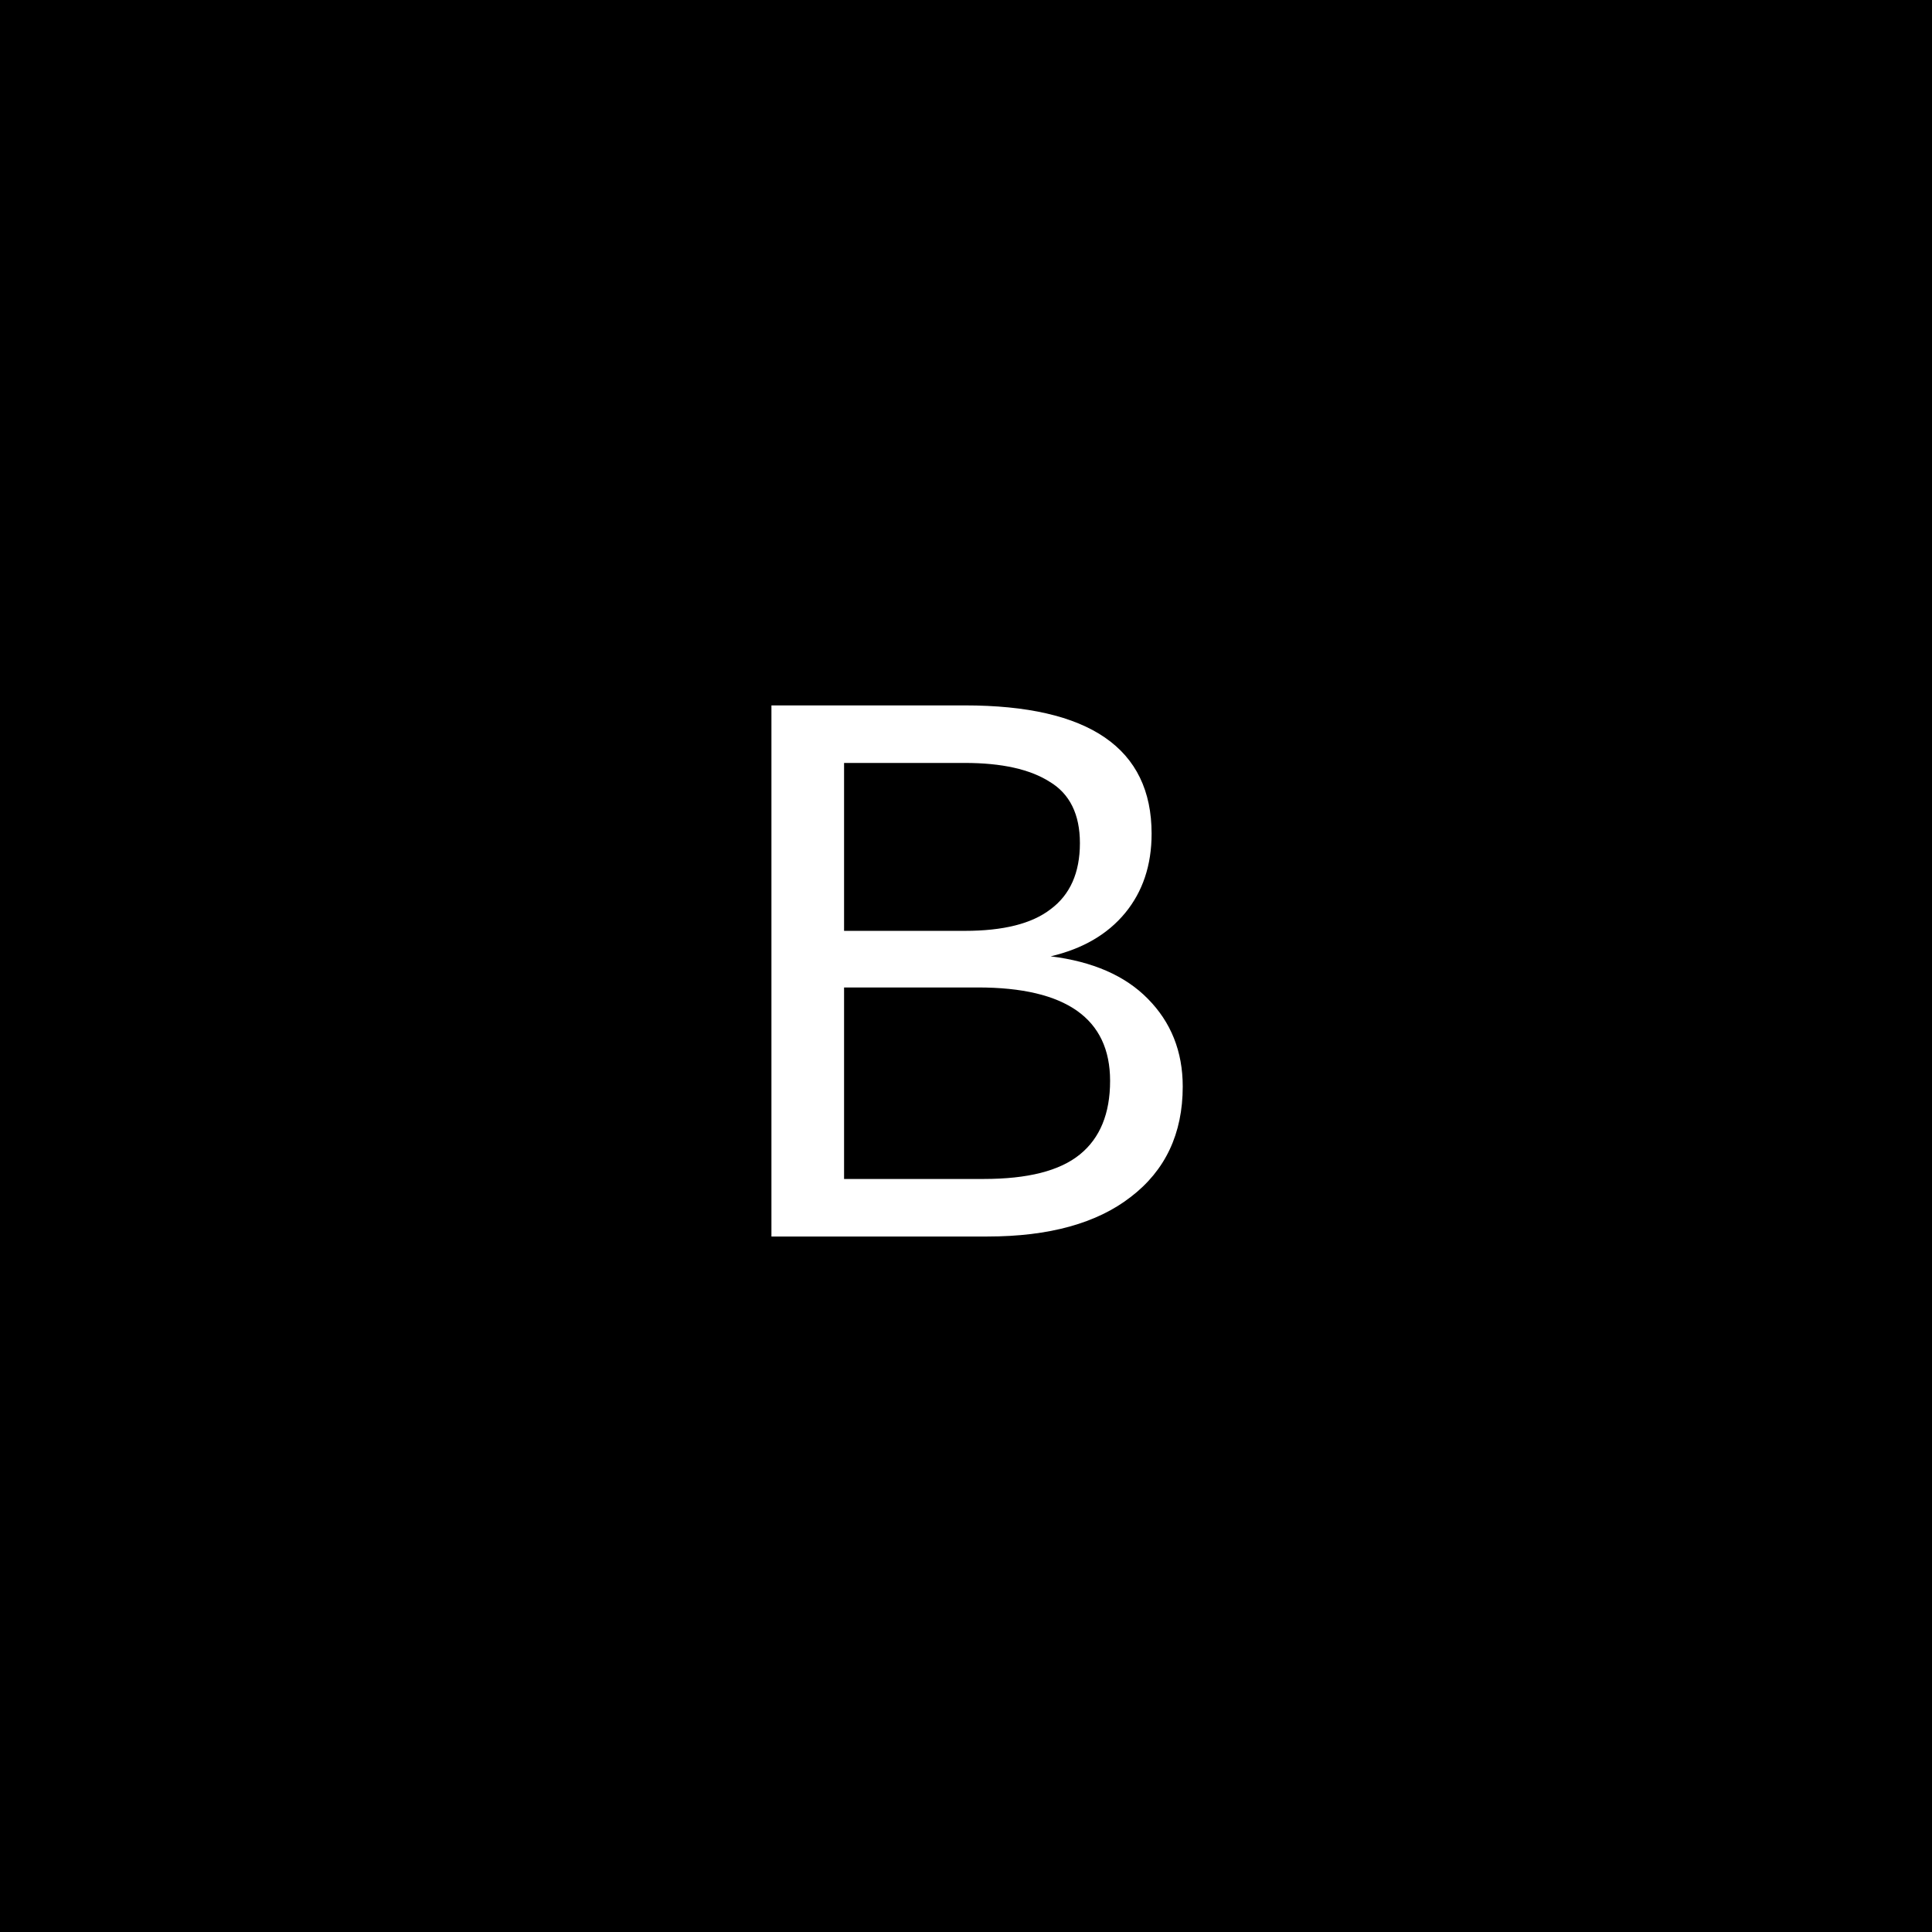
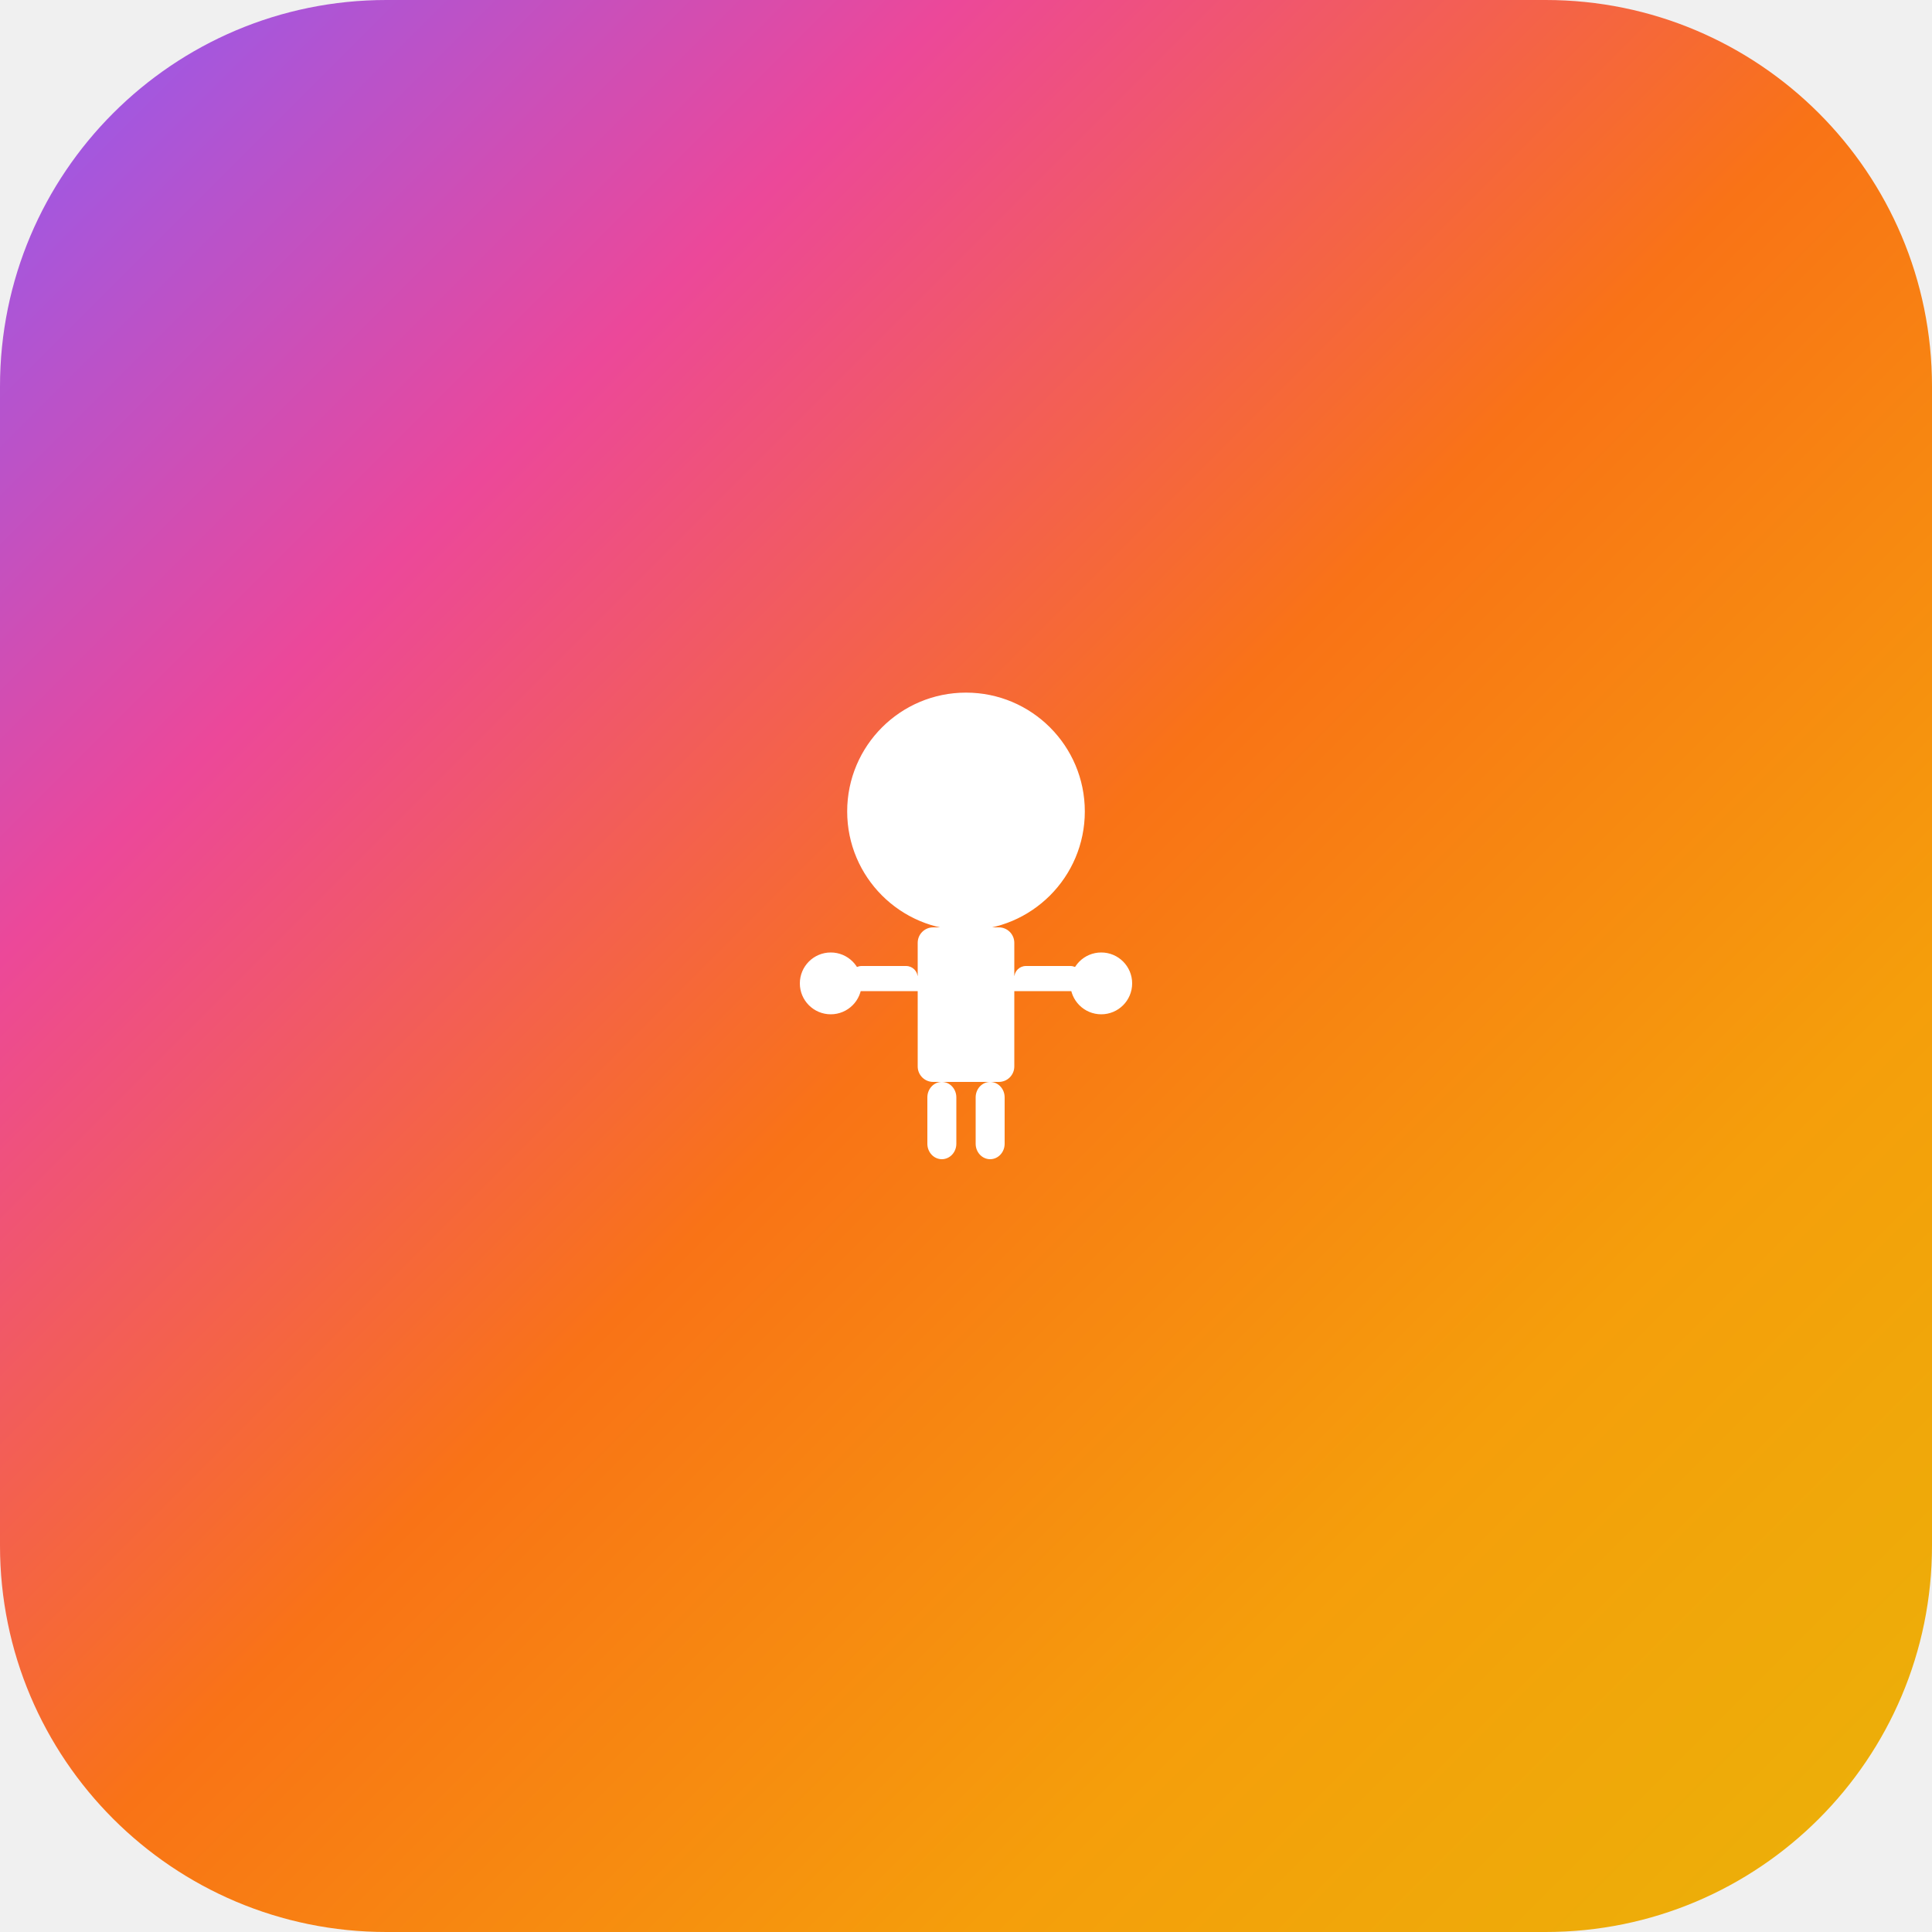
<svg xmlns="http://www.w3.org/2000/svg" width="32" height="32" viewBox="0 0 32 32">
-   <rect width="32" height="32" fill="#000000" />
-   <text x="50%" y="50%" font-family="Arial, sans-serif" font-size="12.8" fill="white" text-anchor="middle" dy="0.35em">B</text>
+   <defs>
+     <linearGradient id="bgGradient" x1="0%" y1="0%" x2="100%" y2="100%">
+       <stop offset="0%" style="stop-color:#8B5CF6;stop-opacity:1" />
+       <stop offset="25%" style="stop-color:#EC4899;stop-opacity:1" />
+       <stop offset="50%" style="stop-color:#F97316;stop-opacity:1" />
+       <stop offset="75%" style="stop-color:#F59E0B;stop-opacity:1" />
+       <stop offset="100%" style="stop-color:#EAB308;stop-opacity:1" />
+     </linearGradient>
+   </defs>
+   <rect width="32" height="32" rx="6.4" fill="url(#bgGradient)" />
+   <g transform="translate(16, 16) scale(0.032)">
+     <circle cx="0" cy="-80" r="60" fill="white" stroke="white" stroke-width="3" />
+     <ellipse cx="0" cy="-80" rx="35" ry="25" fill="none" stroke="white" stroke-width="4" />
+     <rect x="-25" y="-20" width="50" height="80" fill="white" rx="8" />
+     <rect x="-60" y="0" width="35" height="12" fill="white" rx="6" />
+     <rect x="25" y="0" width="35" height="12" fill="white" rx="6" />
+     <rect x="-80" y="5" width="160" height="8" fill="white" rx="4" />
+     <circle cx="-70" cy="9" r="15" fill="white" stroke="white" stroke-width="2" />
+     <circle cx="70" cy="9" r="15" fill="white" stroke="white" stroke-width="2" />
+     <rect x="-20" y="60" width="15" height="40" fill="white" rx="8" />
+     <rect x="5" y="60" width="15" height="40" fill="white" rx="8" />
+   </g>
</svg>
